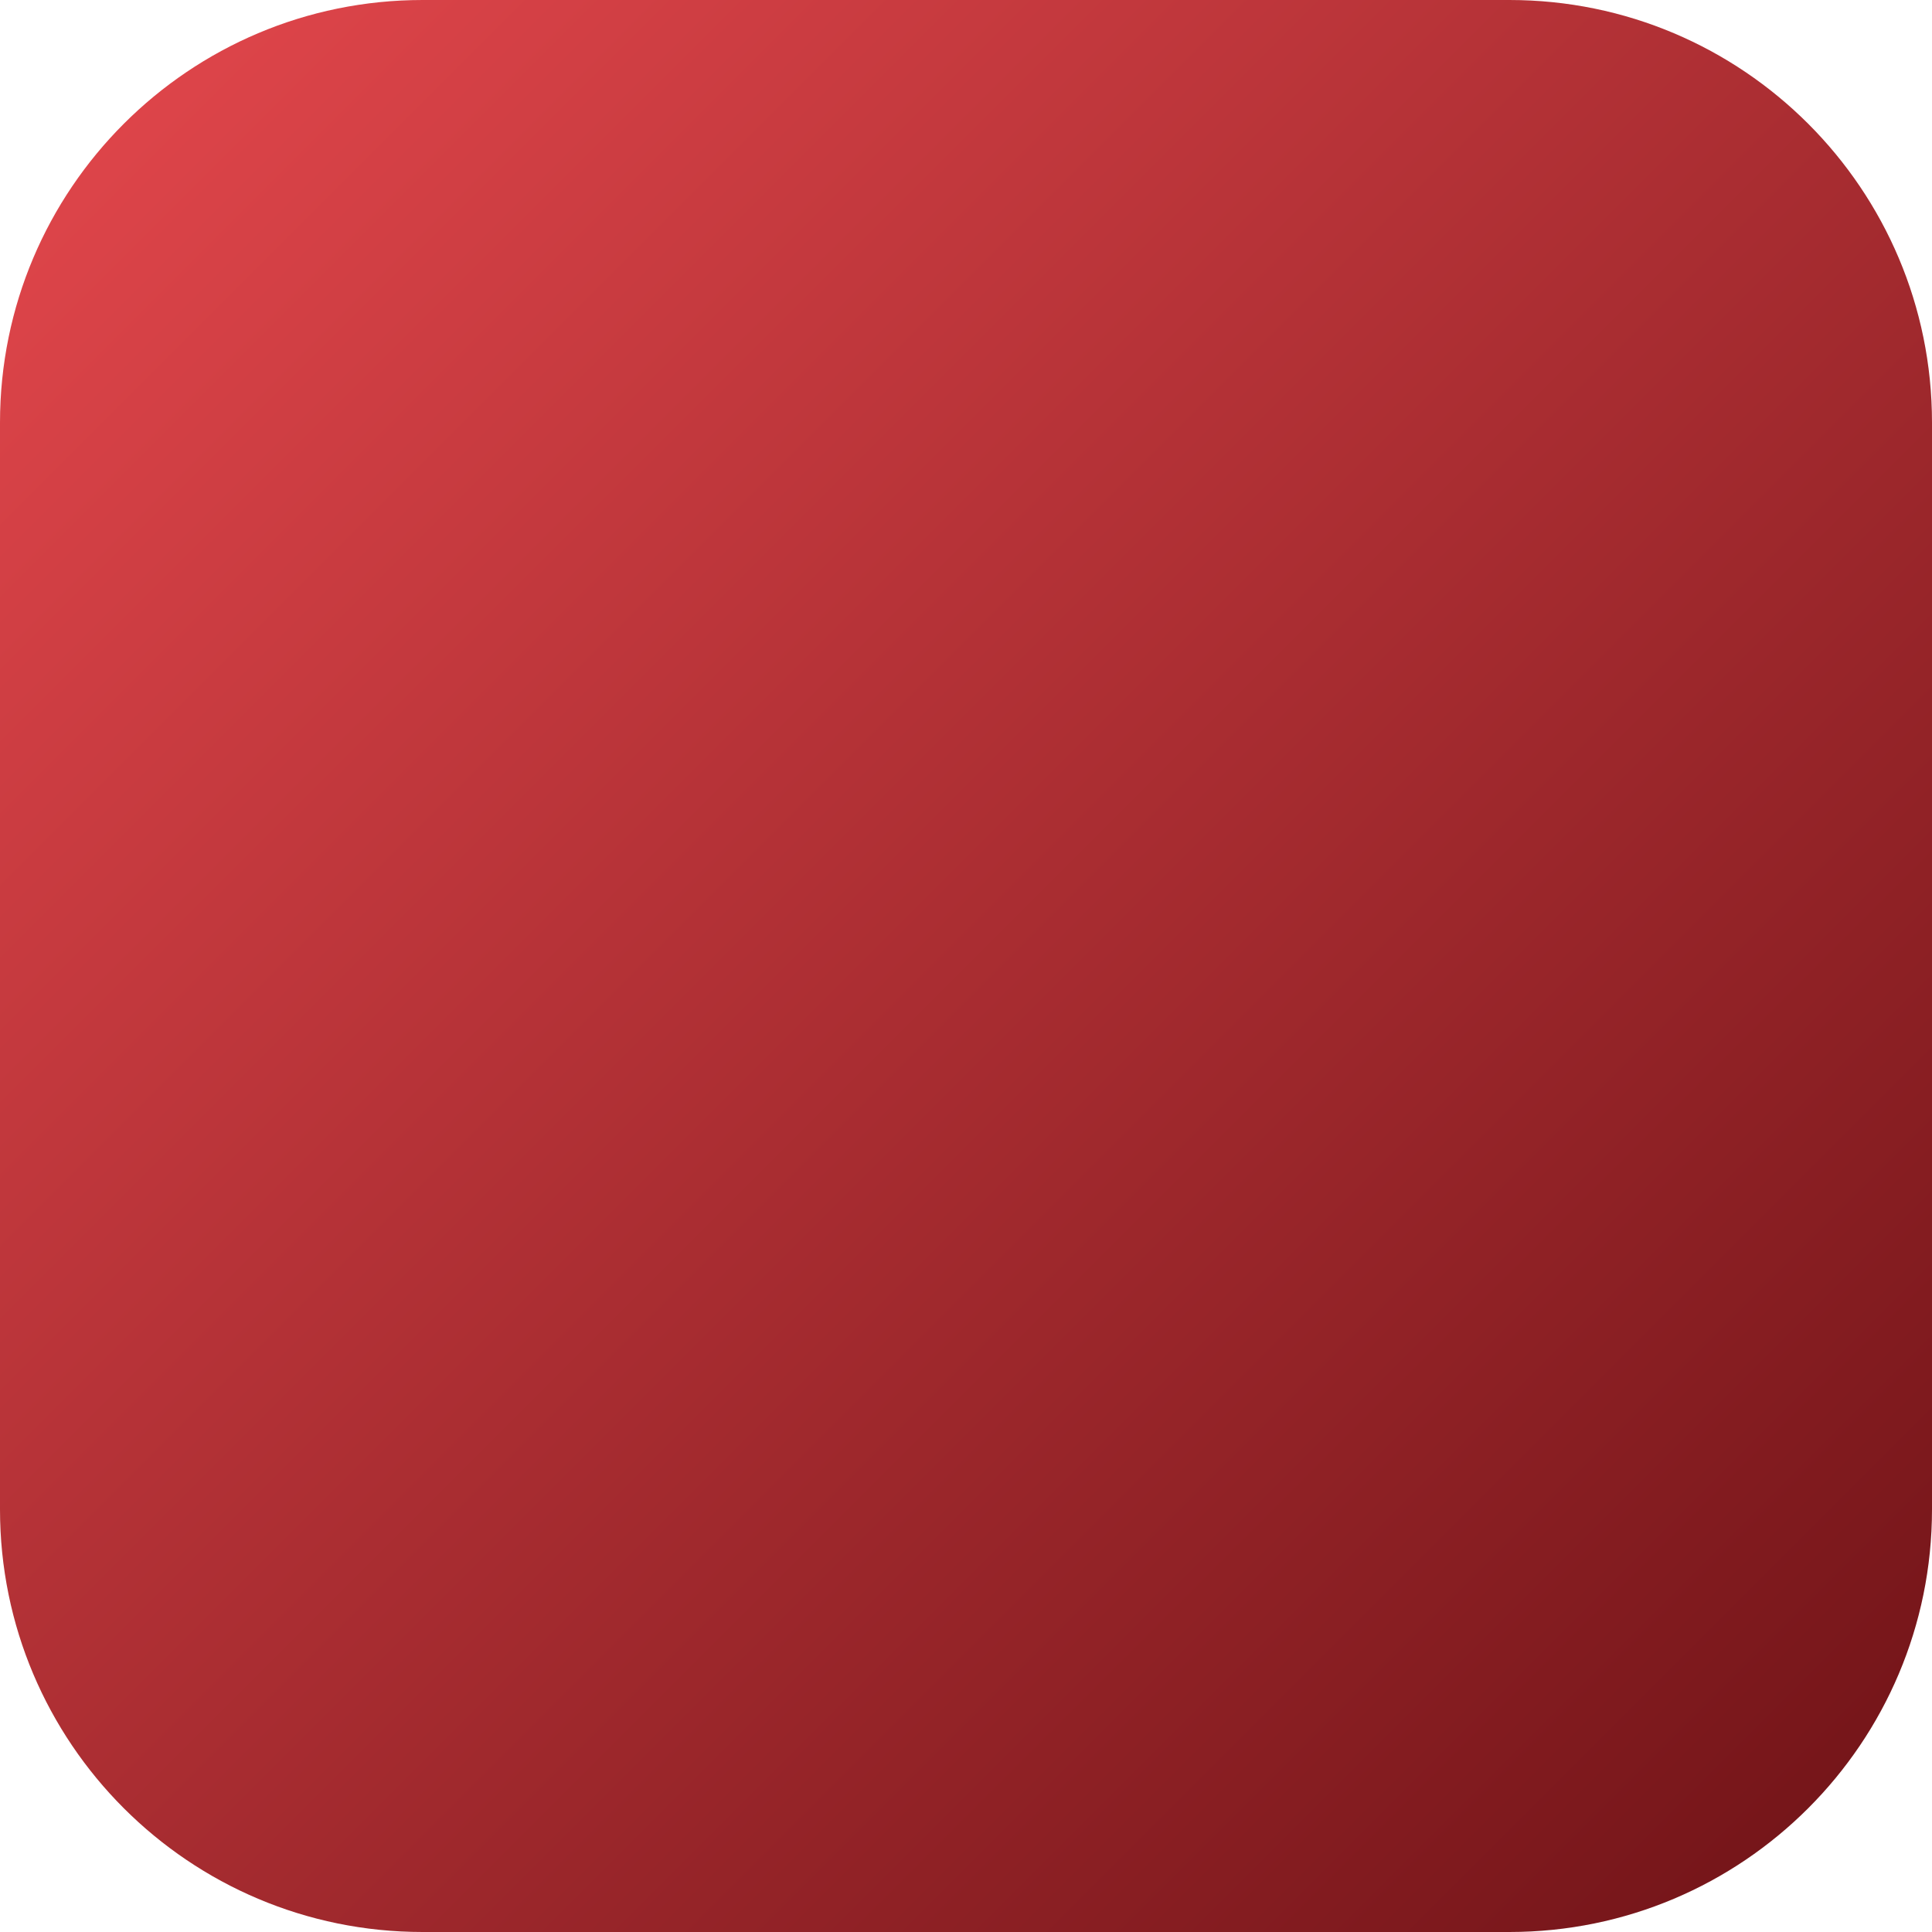
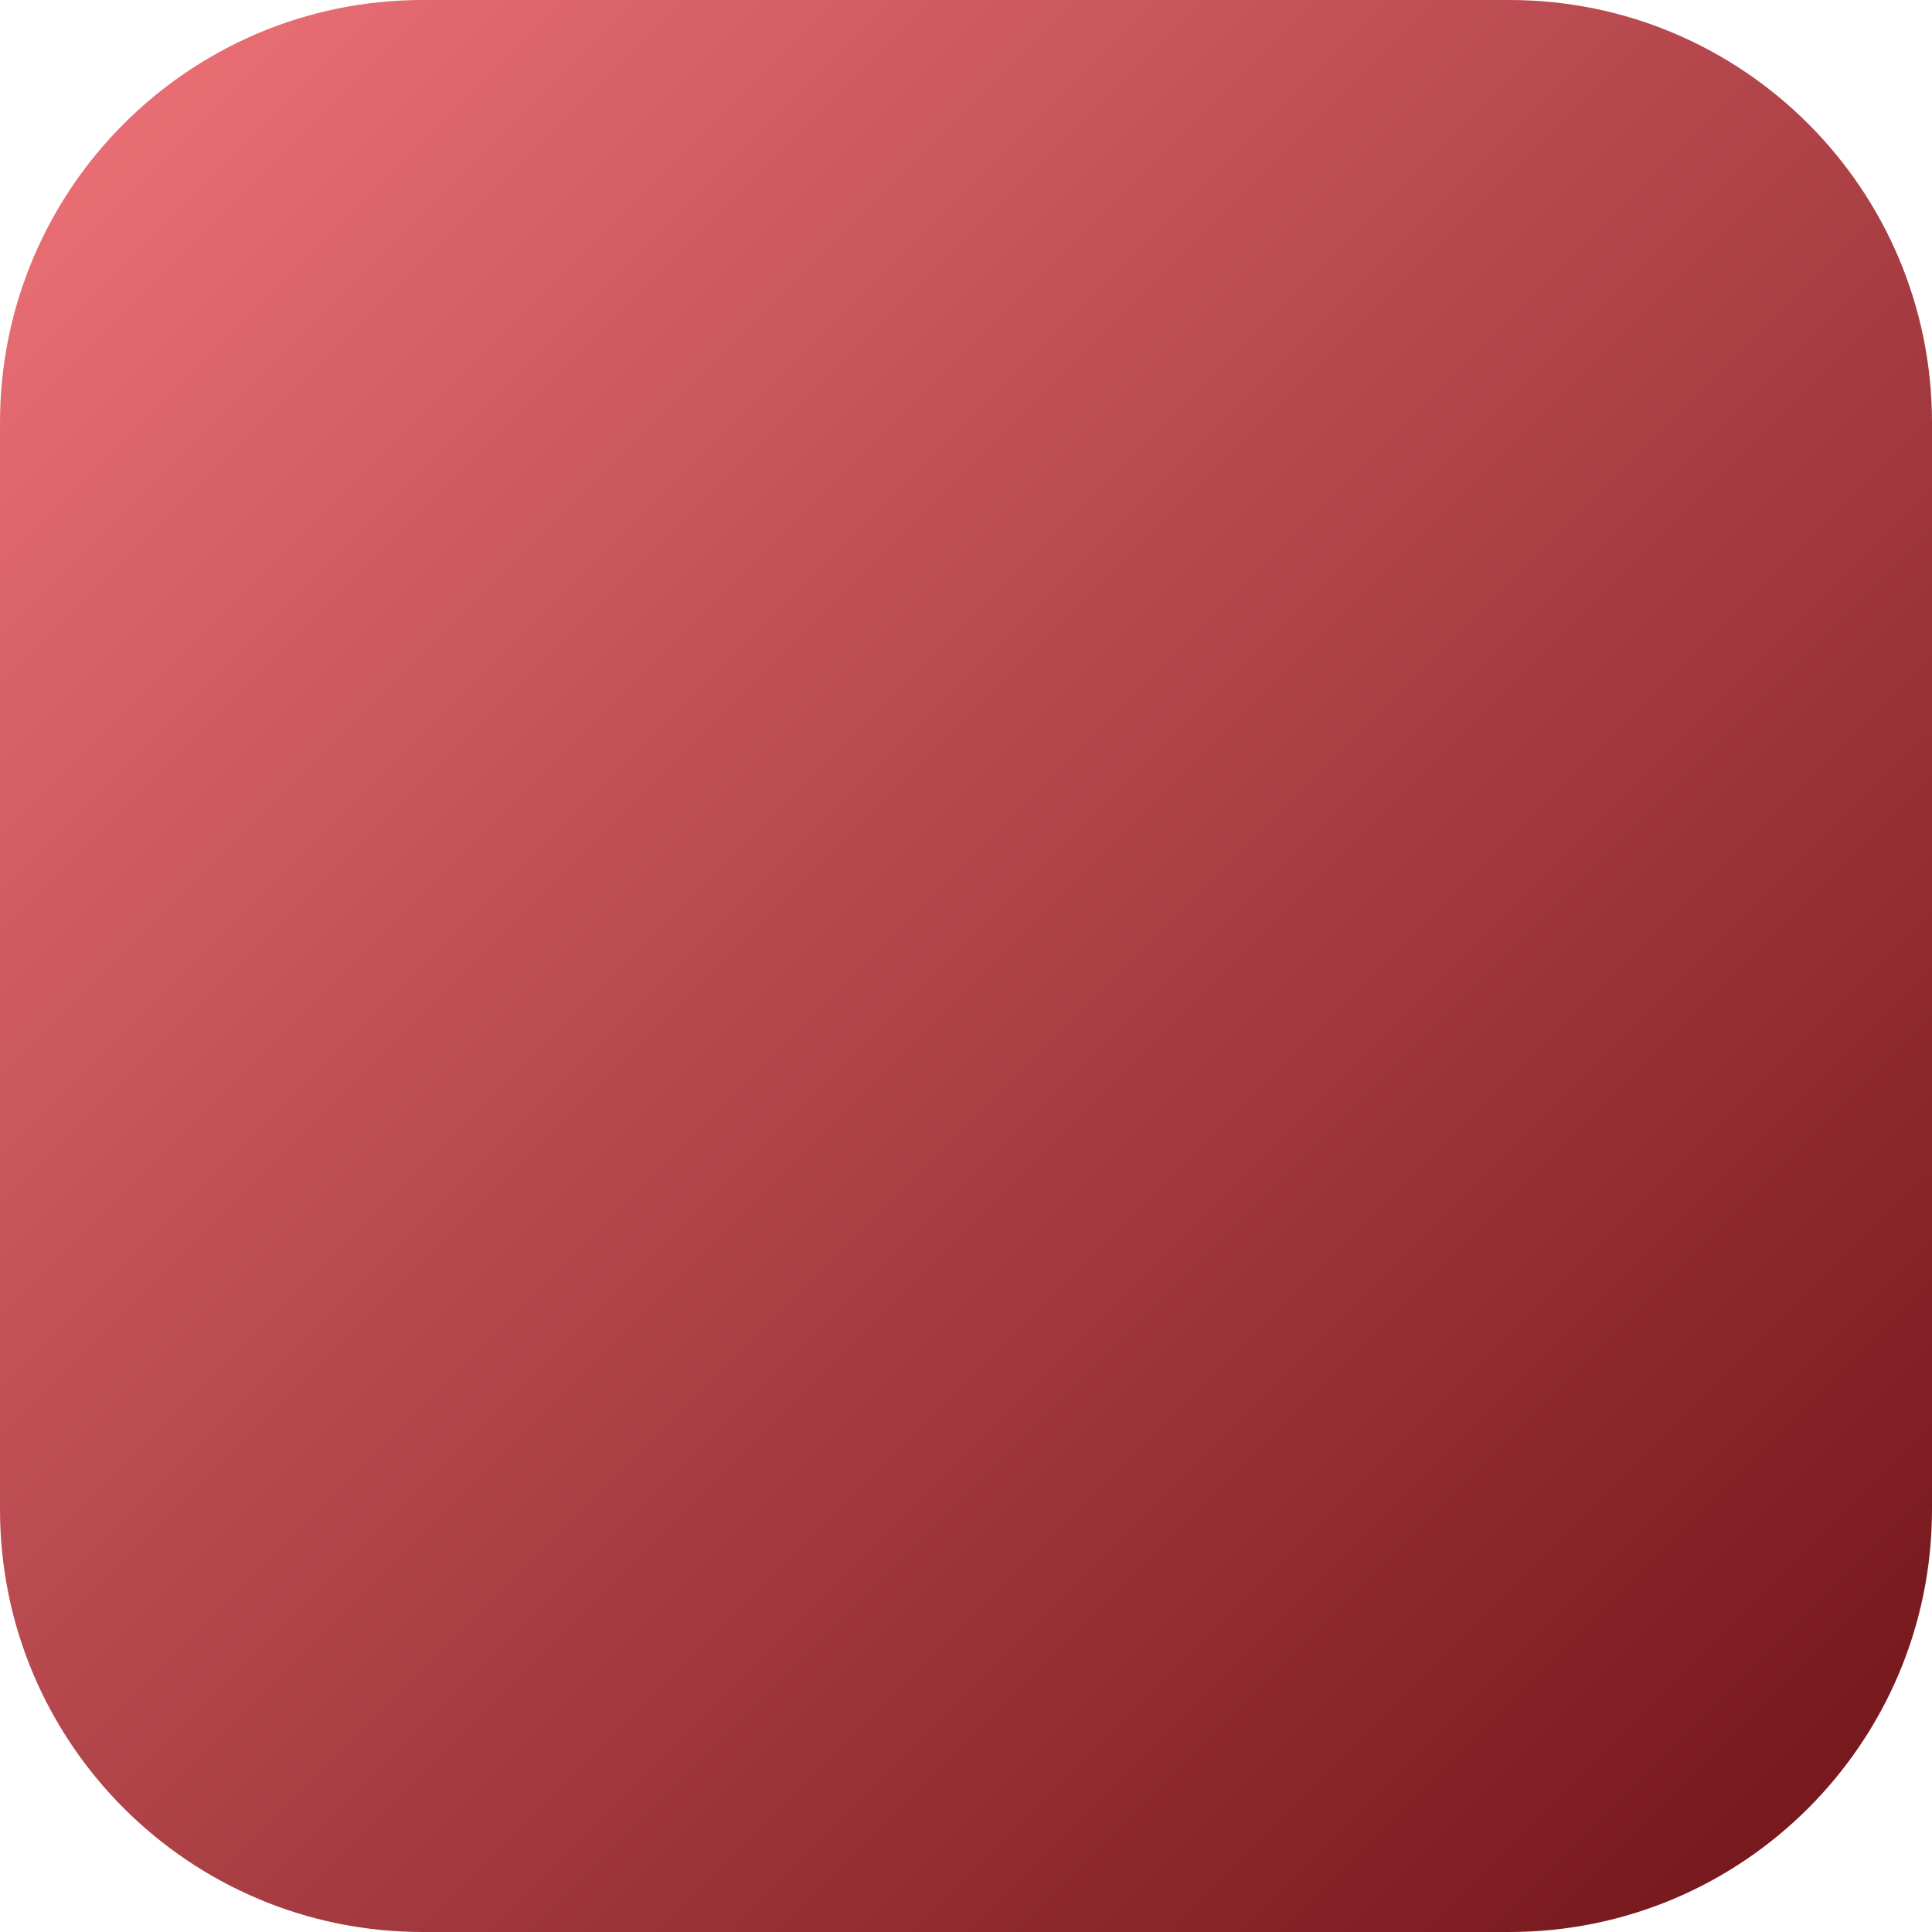
<svg xmlns="http://www.w3.org/2000/svg" viewBox="0 0 256 256" width="256" height="256">
  <defs>
-     <linearGradient id="g" x1="0" y1="0" x2="1" y2="1">
-       <stop offset="0" stop-color="#E5484D" />
+     <linearGradient id="bg" x1="0" y1="0" x2="1" y2="1">
+       <stop offset="0" stop-color="#F0747A" />
      <stop offset="1" stop-color="#6E1216" />
    </linearGradient>
  </defs>
-   <rect x="0" y="0" width="256" height="256" rx="56" fill="url(#g)" />
+   <rect x="0" y="0" width="256" height="256" rx="56" fill="url(#bg)" />
</svg>
